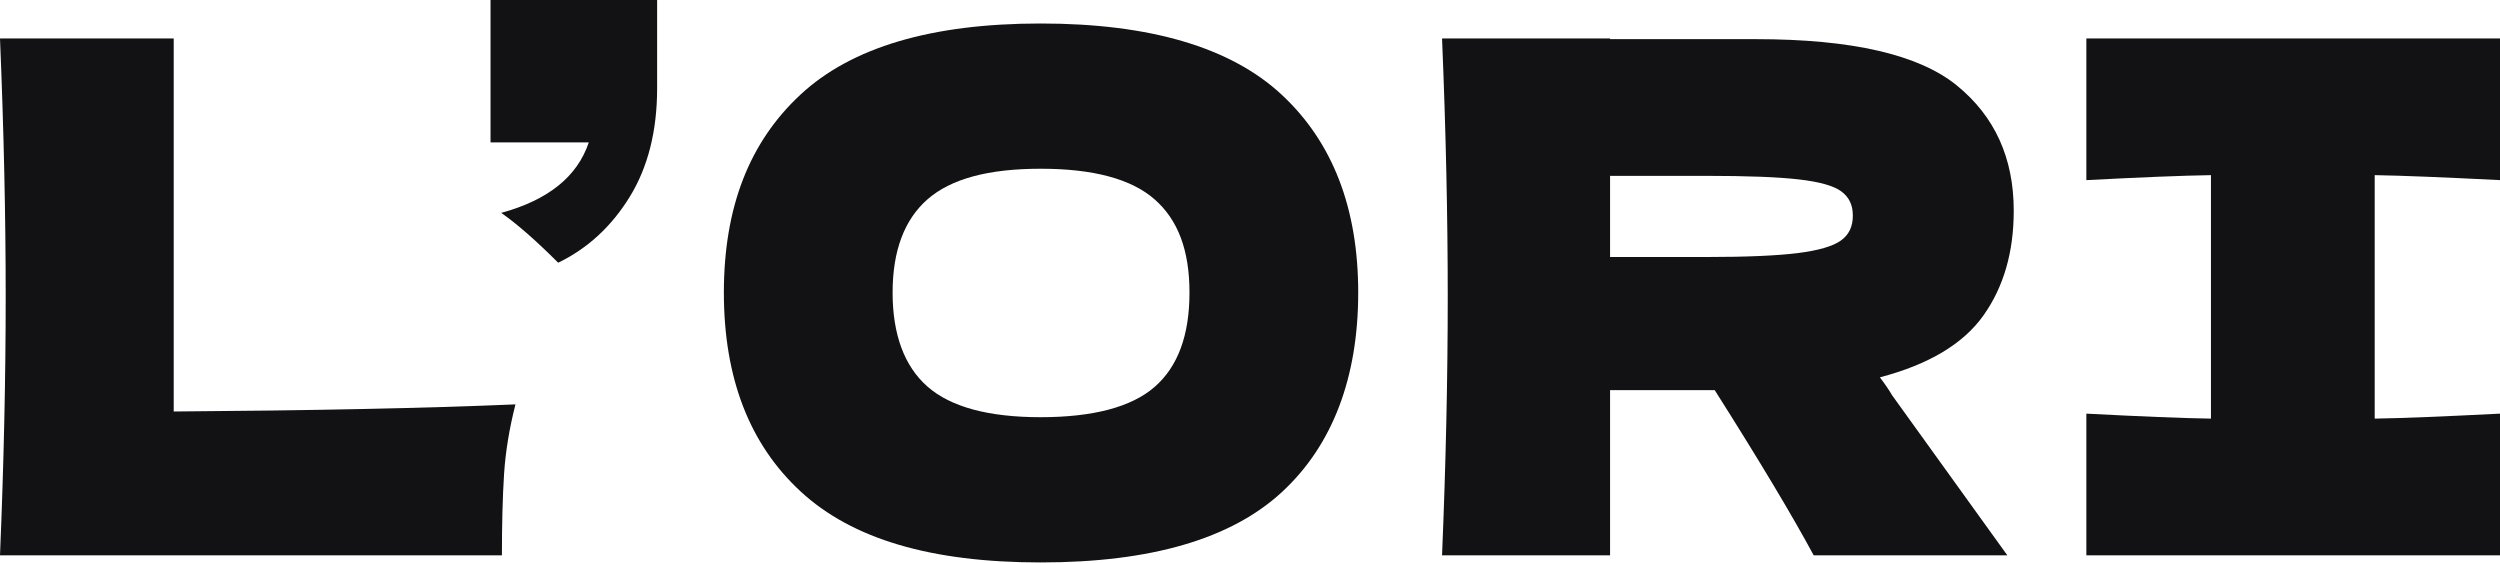
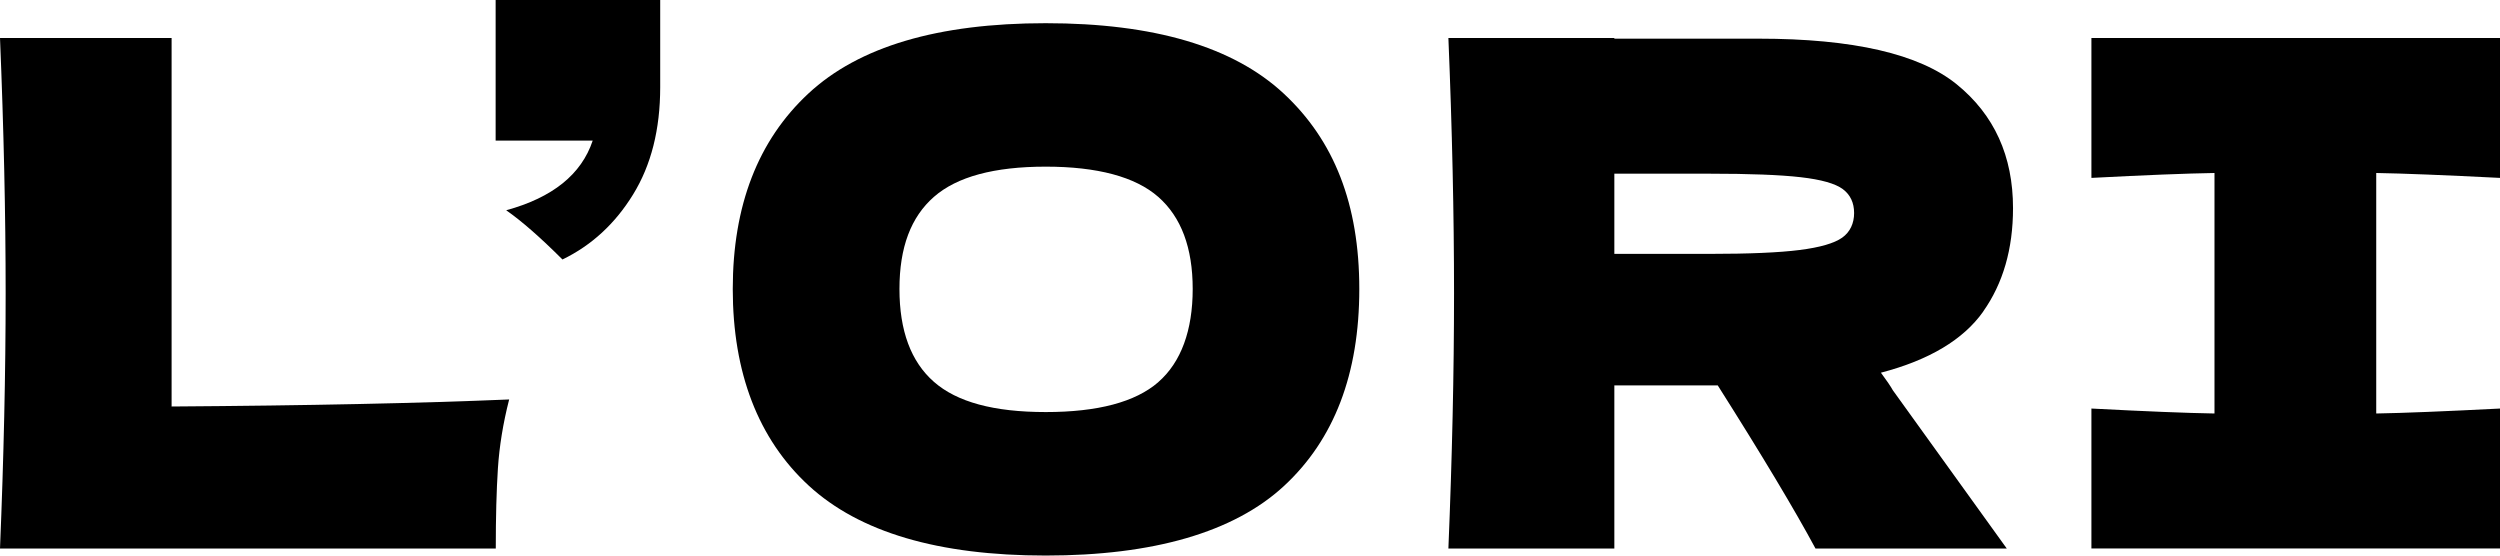
- <svg xmlns="http://www.w3.org/2000/svg" id="a" data-name="Camada 1" viewBox="0 0 280.92 63.2">
-   <path d="M19.52,46.24c15.47-.11,28.27-.37,38.4-.8-.69,2.72-1.12,5.33-1.28,7.84-.16,2.51-.24,5.55-.24,9.12H0c.43-10.35.64-20.03.64-29.04S.43,14.67,0,4.32h19.52v41.92Z" fill="#121113" />
-   <path d="M73.84,9.92c0,4.8-1.03,8.87-3.08,12.2-2.05,3.33-4.73,5.8-8.04,7.4-2.51-2.51-4.64-4.37-6.4-5.6,5.28-1.44,8.56-4.08,9.84-7.92h-11.04V0h18.72v9.92Z" fill="#121113" />
-   <path d="M89.98,55.24c-5.76-5.31-8.64-12.76-8.64-22.36s2.87-16.91,8.6-22.24c5.73-5.33,14.73-8,27-8s21.35,2.67,27.08,8c5.73,5.33,8.6,12.75,8.6,22.24s-2.85,17.12-8.56,22.4c-5.71,5.28-14.75,7.92-27.12,7.92s-21.2-2.65-26.96-7.96ZM129.74,43.48c2.61-2.27,3.92-5.8,3.92-10.6s-1.31-8.19-3.92-10.48c-2.61-2.29-6.88-3.44-12.8-3.44s-10.11,1.15-12.72,3.44c-2.61,2.29-3.92,5.79-3.92,10.48s1.31,8.27,3.92,10.56c2.61,2.29,6.85,3.44,12.72,3.44s10.19-1.13,12.8-3.4Z" fill="#121113" />
-   <path d="M222.88,35.44c-2.27,3.2-6.15,5.52-11.64,6.96.64.85,1.09,1.52,1.36,2l12.96,18h-21.76c-2.35-4.37-6.05-10.56-11.12-18.56h-11.76v18.56h-18.88c.43-10.35.64-20.03.64-29.04s-.21-18.69-.64-29.04h18.88v.08h16.4c10.77,0,18.29,1.73,22.56,5.2,4.27,3.47,6.4,8.16,6.4,14.08,0,4.64-1.13,8.56-3.4,11.76ZM180.92,19.76v9.12h10.8c4.53,0,7.96-.15,10.28-.44,2.32-.29,3.93-.76,4.84-1.4.91-.64,1.36-1.57,1.36-2.8s-.43-2.08-1.28-2.72c-.85-.64-2.45-1.09-4.8-1.36-2.35-.27-5.81-.4-10.4-.4h-10.8Z" fill="#121113" />
-   <path d="M280.92,20.24c-6.35-.32-11.04-.51-14.08-.56v27.36c3.09-.05,7.79-.24,14.08-.56v15.92h-46.48v-15.92c6.13.32,10.8.51,14,.56v-27.36c-3.2.05-7.87.24-14,.56V4.32h46.48v15.92Z" fill="#121113" />
+ <svg xmlns="http://www.w3.org/2000/svg" id="a" data-name="Camada 1" viewBox="0 0 539.91 119.98">
+   <path d="M37.06,8.2H0c.81,19.64,1.22,38.02,1.22,55.13s-.41,35.49-1.22,55.13h107.07c0-6.78.15-12.55.46-17.31s1.11-9.72,2.43-14.88c-19.23.81-43.54,1.32-72.9,1.52V8.2Z" />
+   <path d="M107.04,30.37h20.96c-2.43,7.29-8.66,12.3-18.68,15.04,3.34,2.33,7.39,5.87,12.15,10.63,6.28-3.04,11.37-7.72,15.26-14.05,3.9-6.33,5.85-14.05,5.85-23.16V0h-35.54v30.37Z" />
+   <path d="M225.84,5.01c-23.29,0-40.37,5.06-51.26,15.19-10.88,10.12-16.33,24.2-16.33,42.22s5.47,32.38,16.4,42.45c10.94,10.07,27.99,15.11,51.18,15.11s40.65-5.01,51.48-15.04,16.25-24.19,16.25-42.52-5.44-32.1-16.33-42.22c-10.88-10.12-28.02-15.19-51.41-15.19ZM250.14,82.54c-4.96,4.3-13.07,6.45-24.3,6.45s-19.19-2.17-24.15-6.53c-4.96-4.35-7.44-11.04-7.44-20.05s2.48-15.54,7.44-19.89c4.96-4.35,13.01-6.53,24.15-6.53s19.34,2.18,24.3,6.53c4.96,4.35,7.44,10.99,7.44,19.89s-2.49,15.82-7.44,20.12Z" />
+   <path d="M428.29,67.28c4.3-6.08,6.45-13.52,6.45-22.33,0-11.24-4.05-20.15-12.15-26.73-8.1-6.58-22.37-9.87-42.82-9.87h-31.13v-.15h-35.84c.81,19.64,1.22,38.02,1.22,55.13s-.41,35.49-1.22,55.13h35.84v-35.23h22.33c9.62,15.19,16.65,26.93,21.11,35.23h41.31l-24.6-34.17c-.51-.91-1.37-2.17-2.58-3.8,10.43-2.73,17.79-7.13,22.1-13.21ZM397.84,51.33c-1.73,1.22-4.79,2.1-9.19,2.66s-10.91.84-19.51.84h-20.5v-17.32h20.5c8.7,0,15.29.25,19.74.76,4.45.51,7.49,1.37,9.11,2.58,1.62,1.22,2.43,2.94,2.43,5.16s-.86,4.1-2.58,5.32Z" />
+   <path d="M539.91,38.42V8.2h-88.24v30.22c11.64-.61,20.5-.96,26.58-1.06v51.94c-6.07-.1-14.93-.46-26.58-1.07v30.22h88.24v-30.22c-11.95.61-20.86.97-26.73,1.07v-51.94c5.77.1,14.68.45,26.73,1.06Z" />
</svg>
